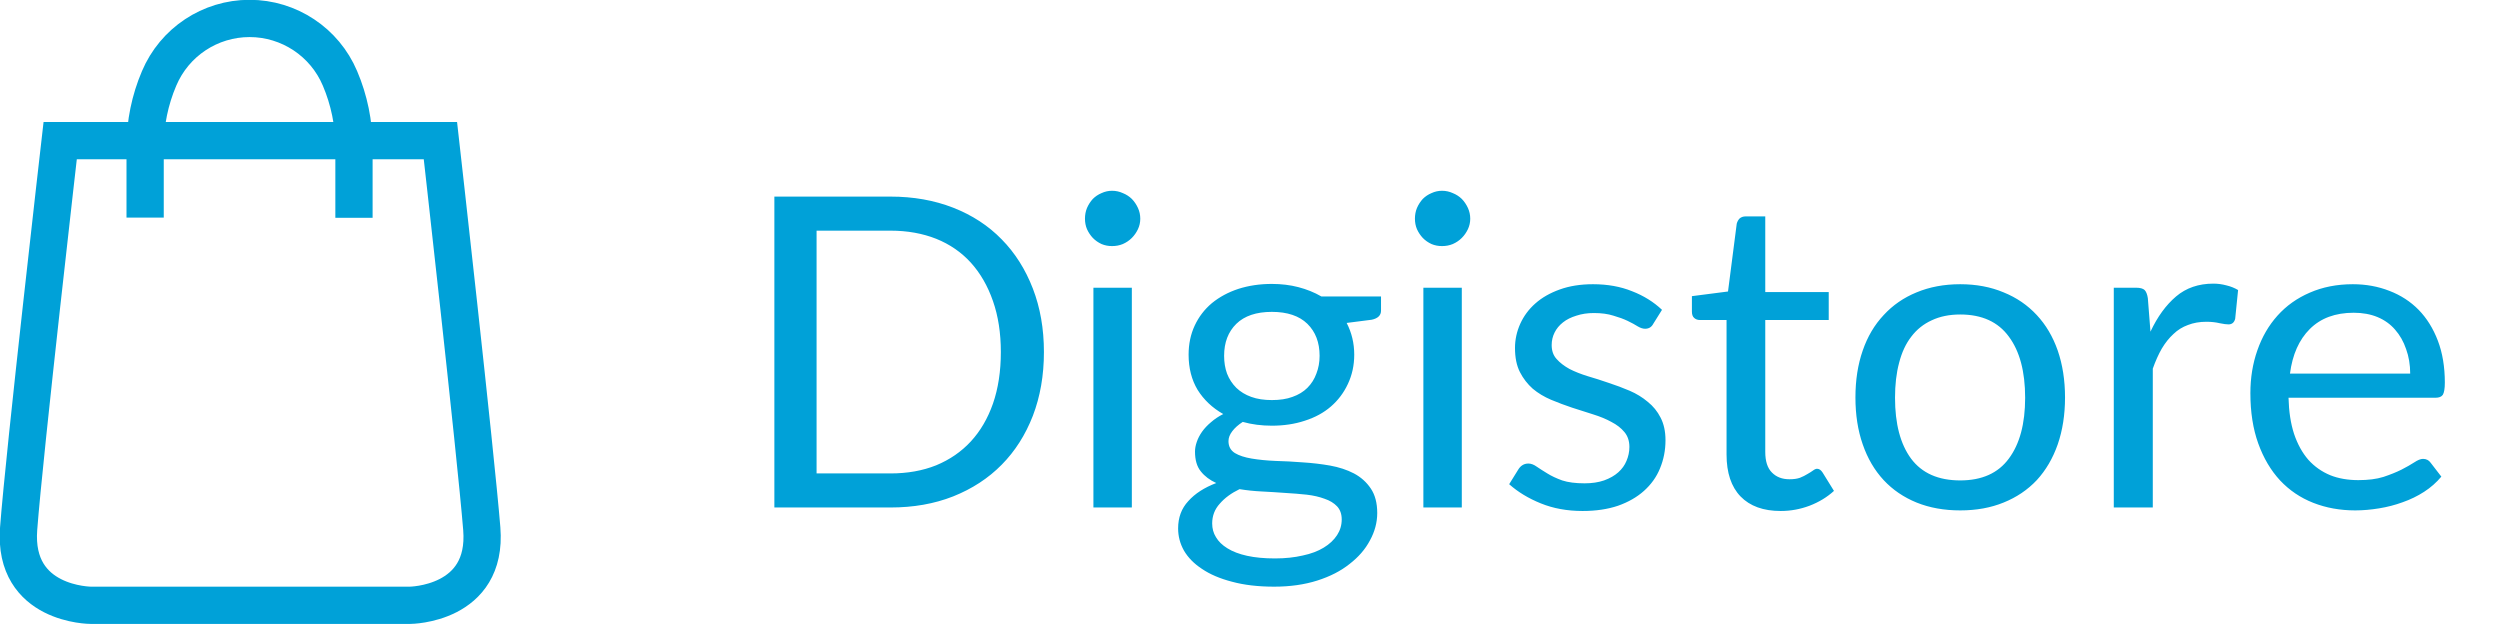
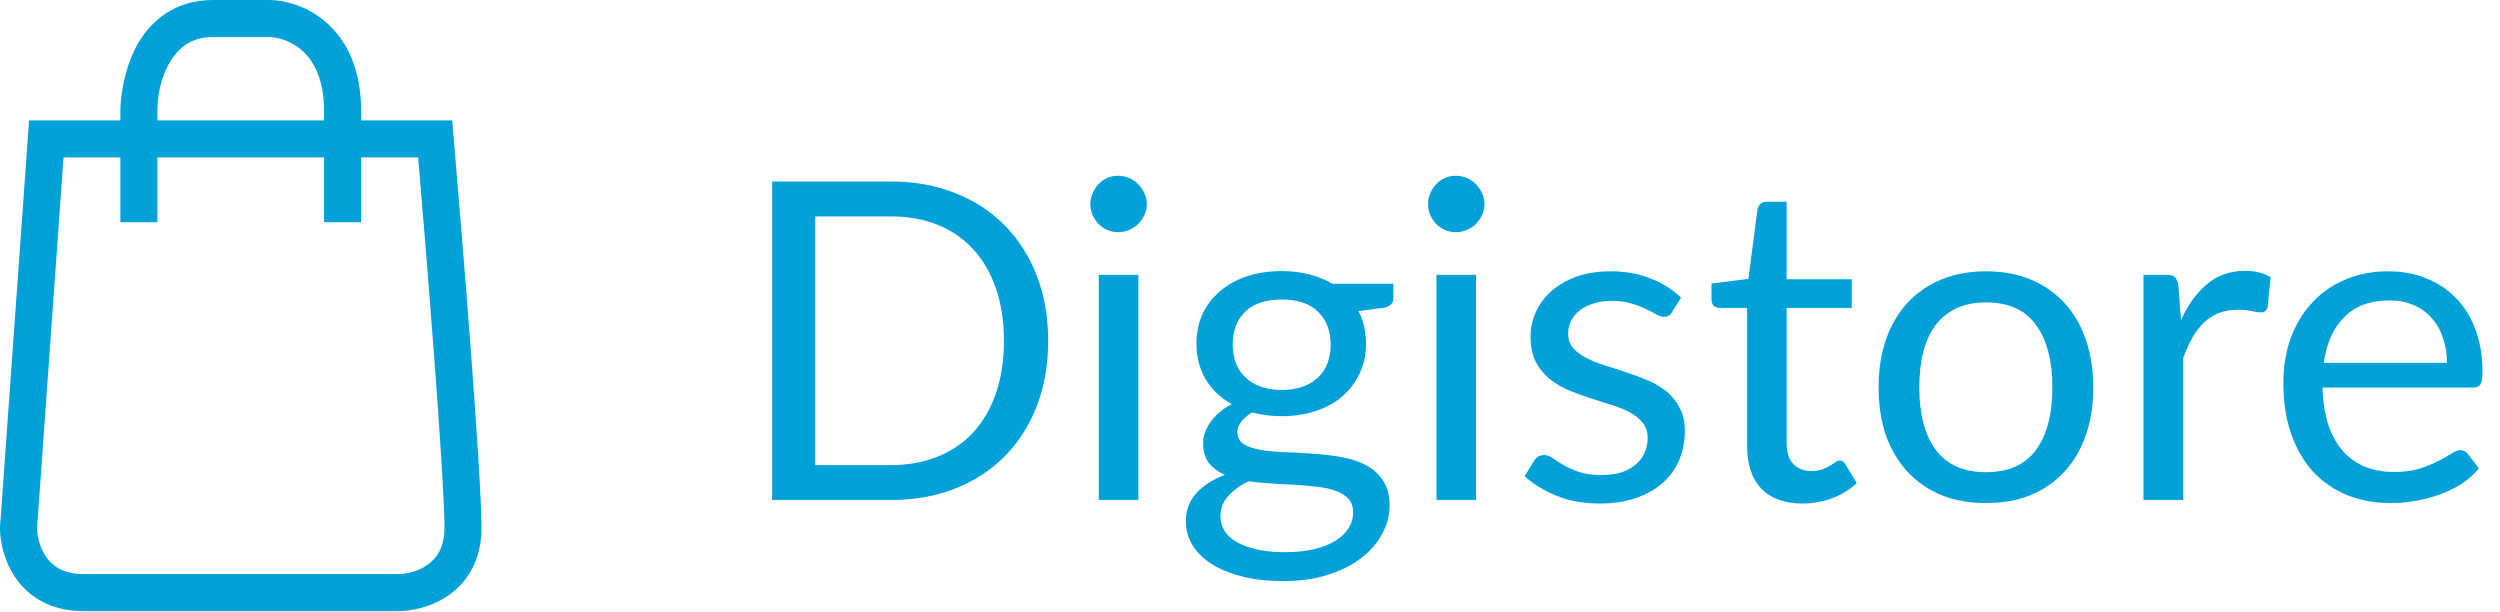
- <svg xmlns="http://www.w3.org/2000/svg" viewBox="0 0 134.19 33.49">
-   <defs>
-     <style>.cls-1{font-size:23.3px;fill:#00a1d8;font-family:Lato-Regular, Lato;}.cls-2{fill:none;stroke:#00a1d8;stroke-miterlimit:10;stroke-width:2px;}</style>
-   </defs>
-   <g id="Camada_2" data-name="Camada 2">
-     <g id="Camada_1-2" data-name="Camada 1">
-       <text class="cls-1" transform="translate(39.44 27.24)">Digistore</text>
-       <path class="cls-2" d="M22,32.49H4.88S.69,32.49,1,28.38,3.23,7.55,3.23,7.55H23.64s1.89,16.74,2.22,20.83S22,32.49,22,32.49Z" />
-       <path class="cls-2" d="M19,11.69V7.87a9.36,9.36,0,0,0-.75-3.66h0a5.27,5.27,0,0,0-9.71,0h0a9.36,9.36,0,0,0-.75,3.66v3.81" />
+ <svg xmlns="http://www.w3.org/2000/svg" xmlns:xlink="http://www.w3.org/1999/xlink" width="135" height="33" viewBox="0 0 135 33" version="1.1">
+   <g id="Canvas" transform="translate(434 1186)">
+     <g id="Digistore">
+       <use xlink:href="#path0_fill" transform="translate(-392.304 -1176.51)" fill="#00A1D8" />
+       <use xlink:href="#path1_fill" transform="translate(-392.304 -1176.51)" fill="#00A1D8" />
+       <use xlink:href="#path2_fill" transform="translate(-392.304 -1176.51)" fill="#00A1D8" />
+       <use xlink:href="#path3_fill" transform="translate(-392.304 -1176.51)" fill="#00A1D8" />
+       <use xlink:href="#path4_fill" transform="translate(-392.304 -1176.51)" fill="#00A1D8" />
+       <use xlink:href="#path5_fill" transform="translate(-392.304 -1176.51)" fill="#00A1D8" />
+       <use xlink:href="#path6_fill" transform="translate(-392.304 -1176.51)" fill="#00A1D8" />
+       <use xlink:href="#path7_fill" transform="translate(-392.304 -1176.51)" fill="#00A1D8" />
+       <use xlink:href="#path8_fill" transform="translate(-392.304 -1176.51)" fill="#00A1D8" />
+     </g>
+     <g id="Vector">
+       <use xlink:href="#path9_stroke" transform="translate(-433 -1185)" fill="#00A1D8" />
    </g>
  </g>
+   <defs>
+     <path id="path0_fill" d="M 14.904 8.916C 14.904 10.204 14.7 11.376 14.292 12.432C 13.884 13.488 13.308 14.392 12.564 15.144C 11.82 15.896 10.924 16.48 9.876 16.896C 8.836 17.304 7.684 17.508 6.42 17.508L 0 17.508L 0 0.312L 6.42 0.312C 7.684 0.312 8.836 0.52 9.876 0.936C 10.924 1.344 11.82 1.928 12.564 2.688C 13.308 3.44 13.884 4.344 14.292 5.4C 14.7 6.456 14.904 7.628 14.904 8.916ZM 12.516 8.916C 12.516 7.86 12.372 6.916 12.084 6.084C 11.796 5.252 11.388 4.548 10.86 3.972C 10.332 3.396 9.692 2.956 8.94 2.652C 8.188 2.348 7.348 2.196 6.42 2.196L 2.328 2.196L 2.328 15.624L 6.42 15.624C 7.348 15.624 8.188 15.472 8.94 15.168C 9.692 14.864 10.332 14.428 10.86 13.86C 11.388 13.284 11.796 12.58 12.084 11.748C 12.372 10.916 12.516 9.972 12.516 8.916Z" />
+     <path id="path1_fill" d="M 19.775 5.352L 19.775 17.508L 17.639 17.508L 17.639 5.352L 19.775 5.352ZM 20.231 1.536C 20.231 1.744 20.187 1.94 20.099 2.124C 20.019 2.3 19.907 2.46 19.763 2.604C 19.627 2.74 19.463 2.848 19.271 2.928C 19.087 3.008 18.891 3.048 18.683 3.048C 18.475 3.048 18.279 3.008 18.095 2.928C 17.919 2.848 17.763 2.74 17.627 2.604C 17.491 2.46 17.383 2.3 17.303 2.124C 17.223 1.94 17.183 1.744 17.183 1.536C 17.183 1.328 17.223 1.132 17.303 0.948C 17.383 0.756 17.491 0.592 17.627 0.456C 17.763 0.312 17.919 0.2 18.095 0.12C 18.279 0.04 18.475 0 18.683 0C 18.891 0 19.087 0.04 19.271 0.12C 19.463 0.2 19.627 0.312 19.763 0.456C 19.907 0.592 20.019 0.756 20.099 0.948C 20.187 1.132 20.231 1.328 20.231 1.536Z" />
+     <path id="path2_fill" d="M 27.521 11.568C 27.953 11.568 28.333 11.508 28.661 11.388C 28.989 11.268 29.265 11.1 29.489 10.884C 29.713 10.668 29.881 10.412 29.993 10.116C 30.105 9.812 30.161 9.48 30.161 9.12C 30.161 8.376 29.933 7.784 29.477 7.344C 29.029 6.904 28.377 6.684 27.521 6.684C 26.657 6.684 25.997 6.904 25.541 7.344C 25.093 7.784 24.869 8.376 24.869 9.12C 24.869 9.48 24.925 9.812 25.037 10.116C 25.157 10.412 25.329 10.668 25.553 10.884C 25.777 11.1 26.053 11.268 26.381 11.388C 26.709 11.508 27.089 11.568 27.521 11.568ZM 31.373 18.168C 31.373 17.872 31.289 17.632 31.121 17.448C 30.953 17.264 30.725 17.12 30.437 17.016C 30.157 16.912 29.829 16.84 29.453 16.8C 29.077 16.752 28.677 16.716 28.253 16.692C 27.837 16.668 27.413 16.644 26.981 16.62C 26.549 16.596 26.133 16.556 25.733 16.5C 25.285 16.708 24.917 16.972 24.629 17.292C 24.349 17.604 24.209 17.972 24.209 18.396C 24.209 18.668 24.277 18.92 24.413 19.152C 24.557 19.392 24.773 19.596 25.061 19.764C 25.349 19.94 25.709 20.076 26.141 20.172C 26.581 20.276 27.097 20.328 27.689 20.328C 28.265 20.328 28.781 20.276 29.237 20.172C 29.693 20.068 30.077 19.92 30.389 19.728C 30.709 19.536 30.953 19.308 31.121 19.044C 31.289 18.78 31.373 18.488 31.373 18.168ZM 33.545 5.832L 33.545 6.624C 33.545 6.888 33.377 7.056 33.041 7.128L 31.661 7.308C 31.933 7.836 32.069 8.42 32.069 9.06C 32.069 9.652 31.953 10.192 31.721 10.68C 31.497 11.16 31.185 11.572 30.785 11.916C 30.385 12.26 29.905 12.524 29.345 12.708C 28.785 12.892 28.177 12.984 27.521 12.984C 26.953 12.984 26.417 12.916 25.913 12.78C 25.657 12.94 25.461 13.112 25.325 13.296C 25.189 13.472 25.121 13.652 25.121 13.836C 25.121 14.124 25.237 14.344 25.469 14.496C 25.709 14.64 26.021 14.744 26.405 14.808C 26.789 14.872 27.225 14.912 27.713 14.928C 28.209 14.944 28.713 14.972 29.225 15.012C 29.745 15.044 30.249 15.104 30.737 15.192C 31.233 15.28 31.673 15.424 32.057 15.624C 32.441 15.824 32.749 16.1 32.981 16.452C 33.221 16.804 33.341 17.26 33.341 17.82C 33.341 18.34 33.209 18.844 32.945 19.332C 32.689 19.82 32.317 20.252 31.829 20.628C 31.341 21.012 30.741 21.316 30.029 21.54C 29.325 21.772 28.529 21.888 27.641 21.888C 26.753 21.888 25.977 21.8 25.313 21.624C 24.649 21.448 24.097 21.212 23.657 20.916C 23.217 20.62 22.885 20.276 22.661 19.884C 22.445 19.5 22.337 19.096 22.337 18.672C 22.337 18.072 22.525 17.564 22.901 17.148C 23.277 16.732 23.793 16.4 24.449 16.152C 24.089 15.992 23.801 15.78 23.585 15.516C 23.377 15.244 23.273 14.88 23.273 14.424C 23.273 14.248 23.305 14.068 23.369 13.884C 23.433 13.692 23.529 13.504 23.657 13.32C 23.793 13.128 23.957 12.948 24.149 12.78C 24.341 12.612 24.565 12.464 24.821 12.336C 24.221 12 23.753 11.556 23.417 11.004C 23.081 10.444 22.913 9.796 22.913 9.06C 22.913 8.468 23.025 7.932 23.249 7.452C 23.481 6.964 23.801 6.552 24.209 6.216C 24.617 5.872 25.101 5.608 25.661 5.424C 26.229 5.24 26.849 5.148 27.521 5.148C 28.049 5.148 28.541 5.208 28.997 5.328C 29.453 5.44 29.869 5.608 30.245 5.832L 33.545 5.832Z" />
+     <path id="path3_fill" d="M 38.01 5.352L 38.01 17.508L 35.874 17.508L 35.874 5.352L 38.01 5.352ZM 38.466 1.536C 38.466 1.744 38.422 1.94 38.334 2.124C 38.254 2.3 38.142 2.46 37.998 2.604C 37.862 2.74 37.698 2.848 37.506 2.928C 37.322 3.008 37.126 3.048 36.918 3.048C 36.71 3.048 36.514 3.008 36.33 2.928C 36.154 2.848 35.998 2.74 35.862 2.604C 35.726 2.46 35.618 2.3 35.538 2.124C 35.458 1.94 35.418 1.744 35.418 1.536C 35.418 1.328 35.458 1.132 35.538 0.948C 35.618 0.756 35.726 0.592 35.862 0.456C 35.998 0.312 36.154 0.2 36.33 0.12C 36.514 0.04 36.71 0 36.918 0C 37.126 0 37.322 0.04 37.506 0.12C 37.698 0.2 37.862 0.312 37.998 0.456C 38.142 0.592 38.254 0.756 38.334 0.948C 38.422 1.132 38.466 1.328 38.466 1.536Z" />
+     <path id="path4_fill" d="M 48.599 7.356C 48.503 7.532 48.355 7.62 48.155 7.62C 48.035 7.62 47.899 7.576 47.747 7.488C 47.595 7.4 47.407 7.304 47.183 7.2C 46.967 7.088 46.707 6.988 46.403 6.9C 46.099 6.804 45.739 6.756 45.323 6.756C 44.963 6.756 44.639 6.804 44.351 6.9C 44.063 6.988 43.815 7.112 43.607 7.272C 43.407 7.432 43.251 7.62 43.139 7.836C 43.035 8.044 42.983 8.272 42.983 8.52C 42.983 8.832 43.071 9.092 43.247 9.3C 43.431 9.508 43.671 9.688 43.967 9.84C 44.263 9.992 44.599 10.128 44.975 10.248C 45.351 10.36 45.735 10.484 46.127 10.62C 46.527 10.748 46.915 10.892 47.291 11.052C 47.667 11.212 48.003 11.412 48.299 11.652C 48.595 11.892 48.831 12.188 49.007 12.54C 49.191 12.884 49.283 13.3 49.283 13.788C 49.283 14.348 49.183 14.868 48.983 15.348C 48.783 15.82 48.487 16.232 48.095 16.584C 47.703 16.928 47.223 17.2 46.655 17.4C 46.087 17.6 45.431 17.7 44.687 17.7C 43.839 17.7 43.071 17.564 42.383 17.292C 41.695 17.012 41.111 16.656 40.631 16.224L 41.135 15.408C 41.199 15.304 41.275 15.224 41.363 15.168C 41.451 15.112 41.563 15.084 41.699 15.084C 41.843 15.084 41.995 15.14 42.155 15.252C 42.315 15.364 42.507 15.488 42.731 15.624C 42.963 15.76 43.243 15.884 43.571 15.996C 43.899 16.108 44.307 16.164 44.795 16.164C 45.211 16.164 45.575 16.112 45.887 16.008C 46.199 15.896 46.459 15.748 46.667 15.564C 46.875 15.38 47.027 15.168 47.123 14.928C 47.227 14.688 47.279 14.432 47.279 14.16C 47.279 13.824 47.187 13.548 47.003 13.332C 46.827 13.108 46.591 12.92 46.295 12.768C 45.999 12.608 45.659 12.472 45.275 12.36C 44.899 12.24 44.511 12.116 44.111 11.988C 43.719 11.86 43.331 11.716 42.947 11.556C 42.571 11.388 42.235 11.18 41.939 10.932C 41.643 10.684 41.403 10.38 41.219 10.02C 41.043 9.652 40.955 9.208 40.955 8.688C 40.955 8.224 41.051 7.78 41.243 7.356C 41.435 6.924 41.715 6.548 42.083 6.228C 42.451 5.9 42.903 5.64 43.439 5.448C 43.975 5.256 44.587 5.16 45.275 5.16C 46.075 5.16 46.791 5.288 47.423 5.544C 48.063 5.792 48.615 6.136 49.079 6.576L 48.599 7.356Z" />
+     <path id="path5_fill" d="M 55.634 17.7C 54.674 17.7 53.934 17.432 53.414 16.896C 52.902 16.36 52.646 15.588 52.646 14.58L 52.646 7.14L 51.182 7.14C 51.054 7.14 50.946 7.104 50.858 7.032C 50.77 6.952 50.726 6.832 50.726 6.672L 50.726 5.82L 52.718 5.568L 53.21 1.812C 53.234 1.692 53.286 1.596 53.366 1.524C 53.454 1.444 53.566 1.404 53.702 1.404L 54.782 1.404L 54.782 5.592L 58.298 5.592L 58.298 7.14L 54.782 7.14L 54.782 14.436C 54.782 14.948 54.906 15.328 55.154 15.576C 55.402 15.824 55.722 15.948 56.114 15.948C 56.338 15.948 56.53 15.92 56.69 15.864C 56.858 15.8 57.002 15.732 57.122 15.66C 57.242 15.588 57.342 15.524 57.422 15.468C 57.51 15.404 57.586 15.372 57.65 15.372C 57.762 15.372 57.862 15.44 57.95 15.576L 58.574 16.596C 58.206 16.94 57.762 17.212 57.242 17.412C 56.722 17.604 56.186 17.7 55.634 17.7Z" />
+     <path id="path6_fill" d="M 65.558 5.16C 66.445 5.16 67.246 5.308 67.957 5.604C 68.669 5.9 69.278 6.32 69.781 6.864C 70.285 7.408 70.669 8.068 70.933 8.844C 71.206 9.612 71.341 10.472 71.341 11.424C 71.341 12.384 71.206 13.248 70.933 14.016C 70.669 14.784 70.285 15.44 69.781 15.984C 69.278 16.528 68.669 16.948 67.957 17.244C 67.246 17.532 66.445 17.676 65.558 17.676C 64.662 17.676 63.853 17.532 63.133 17.244C 62.422 16.948 61.813 16.528 61.309 15.984C 60.806 15.44 60.417 14.784 60.145 14.016C 59.882 13.248 59.749 12.384 59.749 11.424C 59.749 10.472 59.882 9.612 60.145 8.844C 60.417 8.068 60.806 7.408 61.309 6.864C 61.813 6.32 62.422 5.9 63.133 5.604C 63.853 5.308 64.662 5.16 65.558 5.16ZM 65.558 16.008C 66.757 16.008 67.653 15.608 68.246 14.808C 68.838 14 69.133 12.876 69.133 11.436C 69.133 9.988 68.838 8.86 68.246 8.052C 67.653 7.244 66.757 6.84 65.558 6.84C 64.95 6.84 64.418 6.944 63.962 7.152C 63.514 7.36 63.138 7.66 62.834 8.052C 62.538 8.444 62.313 8.928 62.161 9.504C 62.017 10.072 61.946 10.716 61.946 11.436C 61.946 12.876 62.242 14 62.834 14.808C 63.434 15.608 64.341 16.008 65.558 16.008Z" />
+     <path id="path7_fill" d="M 76.079 7.788C 76.463 6.956 76.935 6.308 77.495 5.844C 78.055 5.372 78.739 5.136 79.547 5.136C 79.803 5.136 80.047 5.164 80.279 5.22C 80.519 5.276 80.731 5.364 80.915 5.484L 80.759 7.08C 80.711 7.28 80.591 7.38 80.399 7.38C 80.287 7.38 80.123 7.356 79.907 7.308C 79.691 7.26 79.447 7.236 79.175 7.236C 78.791 7.236 78.447 7.292 78.143 7.404C 77.847 7.516 77.579 7.684 77.339 7.908C 77.107 8.124 76.895 8.396 76.703 8.724C 76.519 9.044 76.351 9.412 76.199 9.828L 76.199 17.508L 74.051 17.508L 74.051 5.352L 75.275 5.352C 75.507 5.352 75.667 5.396 75.755 5.484C 75.843 5.572 75.903 5.724 75.935 5.94L 76.079 7.788Z" />
+     <path id="path8_fill" d="M 90.437 10.104C 90.437 9.608 90.365 9.156 90.221 8.748C 90.085 8.332 89.881 7.976 89.609 7.68C 89.345 7.376 89.021 7.144 88.637 6.984C 88.253 6.816 87.817 6.732 87.329 6.732C 86.305 6.732 85.493 7.032 84.893 7.632C 84.301 8.224 83.933 9.048 83.789 10.104L 90.437 10.104ZM 92.165 15.804C 91.901 16.124 91.585 16.404 91.217 16.644C 90.849 16.876 90.453 17.068 90.029 17.22C 89.613 17.372 89.181 17.484 88.733 17.556C 88.285 17.636 87.841 17.676 87.401 17.676C 86.561 17.676 85.785 17.536 85.073 17.256C 84.369 16.968 83.757 16.552 83.237 16.008C 82.725 15.456 82.325 14.776 82.037 13.968C 81.749 13.16 81.605 12.232 81.605 11.184C 81.605 10.336 81.733 9.544 81.989 8.808C 82.253 8.072 82.629 7.436 83.117 6.9C 83.605 6.356 84.201 5.932 84.905 5.628C 85.609 5.316 86.401 5.16 87.281 5.16C 88.009 5.16 88.681 5.284 89.297 5.532C 89.921 5.772 90.457 6.124 90.905 6.588C 91.361 7.044 91.717 7.612 91.973 8.292C 92.229 8.964 92.357 9.732 92.357 10.596C 92.357 10.932 92.321 11.156 92.249 11.268C 92.177 11.38 92.041 11.436 91.841 11.436L 83.717 11.436C 83.741 12.204 83.845 12.872 84.029 13.44C 84.221 14.008 84.485 14.484 84.821 14.868C 85.157 15.244 85.557 15.528 86.021 15.72C 86.485 15.904 87.005 15.996 87.581 15.996C 88.117 15.996 88.577 15.936 88.961 15.816C 89.353 15.688 89.689 15.552 89.969 15.408C 90.249 15.264 90.481 15.132 90.665 15.012C 90.857 14.884 91.021 14.82 91.157 14.82C 91.333 14.82 91.469 14.888 91.565 15.024L 92.165 15.804Z" />
+     <path id="path9_stroke" d="M 1.5 6.5L 1.5 5.5L 0.569 5.5L 0.503 6.429L 1.5 6.5ZM 0 27.5L -0.997 27.429L -1 27.464L -1 27.5L 0 27.5ZM 22.5 6.5L 23.496 6.415L 23.418 5.5L 22.5 5.5L 22.5 6.5ZM 0.503 6.429L -0.997 27.429L 0.997 27.571L 2.497 6.571L 0.503 6.429ZM -1 27.5C -1 28.243 -0.785 29.336 -0.112 30.272C 0.599 31.259 1.774 32 3.5 32L 3.5 30C 2.426 30 1.851 29.575 1.512 29.103C 1.135 28.581 1 27.923 1 27.5L -1 27.5ZM 3.5 32C 6.3 32 16 32 20.5 32L 20.5 30C 16 30 6.3 30 3.5 30L 3.5 32ZM 20.5 32C 21.243 32 22.336 31.785 23.272 31.111C 24.259 30.401 25 29.226 25 27.5L 23 27.5C 23 28.574 22.575 29.149 22.103 29.488C 21.581 29.865 20.923 30 20.5 30L 20.5 32ZM 25 27.5C 25 24.645 23.994 12.218 23.496 6.415L 21.504 6.585C 22.006 12.449 23 24.755 23 27.5L 25 27.5ZM 22.5 5.5L 1.5 5.5L 1.5 7.5L 22.5 7.5L 22.5 5.5ZM 7.5 11L 7.5 5L 5.5 5L 5.5 11L 7.5 11ZM 7.5 5C 7.497 4.246 7.643 3.251 8.167 2.374C 8.627 1.575 9.329 1 10.5 1L 10.5 -1C 8.471 -1 7.173 0.092 6.433 1.376C 5.757 2.583 5.503 4.087 5.5 5L 7.5 5ZM 10.5 1C 12.1 1 12.933 1 13.325 1C 13.521 1 13.606 1 13.622 1C 13.623 1 13.624 1 13.624 1C 13.624 1 13.624 1 13.624 1C 13.624 1 13.624 1 13.625 1C 13.625 1 13.625 0 13.625 -1C 13.625 -1 13.625 -1 13.624 -1C 13.624 -1 13.623 -1 13.621 -1C 13.617 -1 13.609 -1 13.598 -1C 13.576 -1 13.542 -1 13.5 -1L 13.5 1C 13.542 1 13.576 1 13.598 1C 13.609 1 13.617 1 13.621 1C 13.623 1 13.624 1 13.624 1C 13.625 1 13.625 1 13.625 1C 13.625 0 13.625 -1 13.625 -1C 13.624 -1 13.624 -1 13.624 -1C 13.624 -1 13.624 -1 13.624 -1C 13.624 -1 13.623 -1 13.622 -1C 13.606 -1 13.521 -1 13.325 -1C 12.933 -1 12.1 -1 10.5 -1L 10.5 1ZM 13.5 1C 13.954 1 14.705 1.18 15.331 1.743C 15.925 2.278 16.5 3.242 16.5 5L 18.5 5C 18.5 2.758 17.742 1.222 16.669 0.257C 15.628 -0.68 14.379 -1 13.5 -1L 13.5 1ZM 16.5 5C 16.5 9 16.5 10.667 16.5 11L 18.5 11C 18.5 10.667 18.5 9 18.5 5L 16.5 5Z" />
+   </defs>
</svg>
